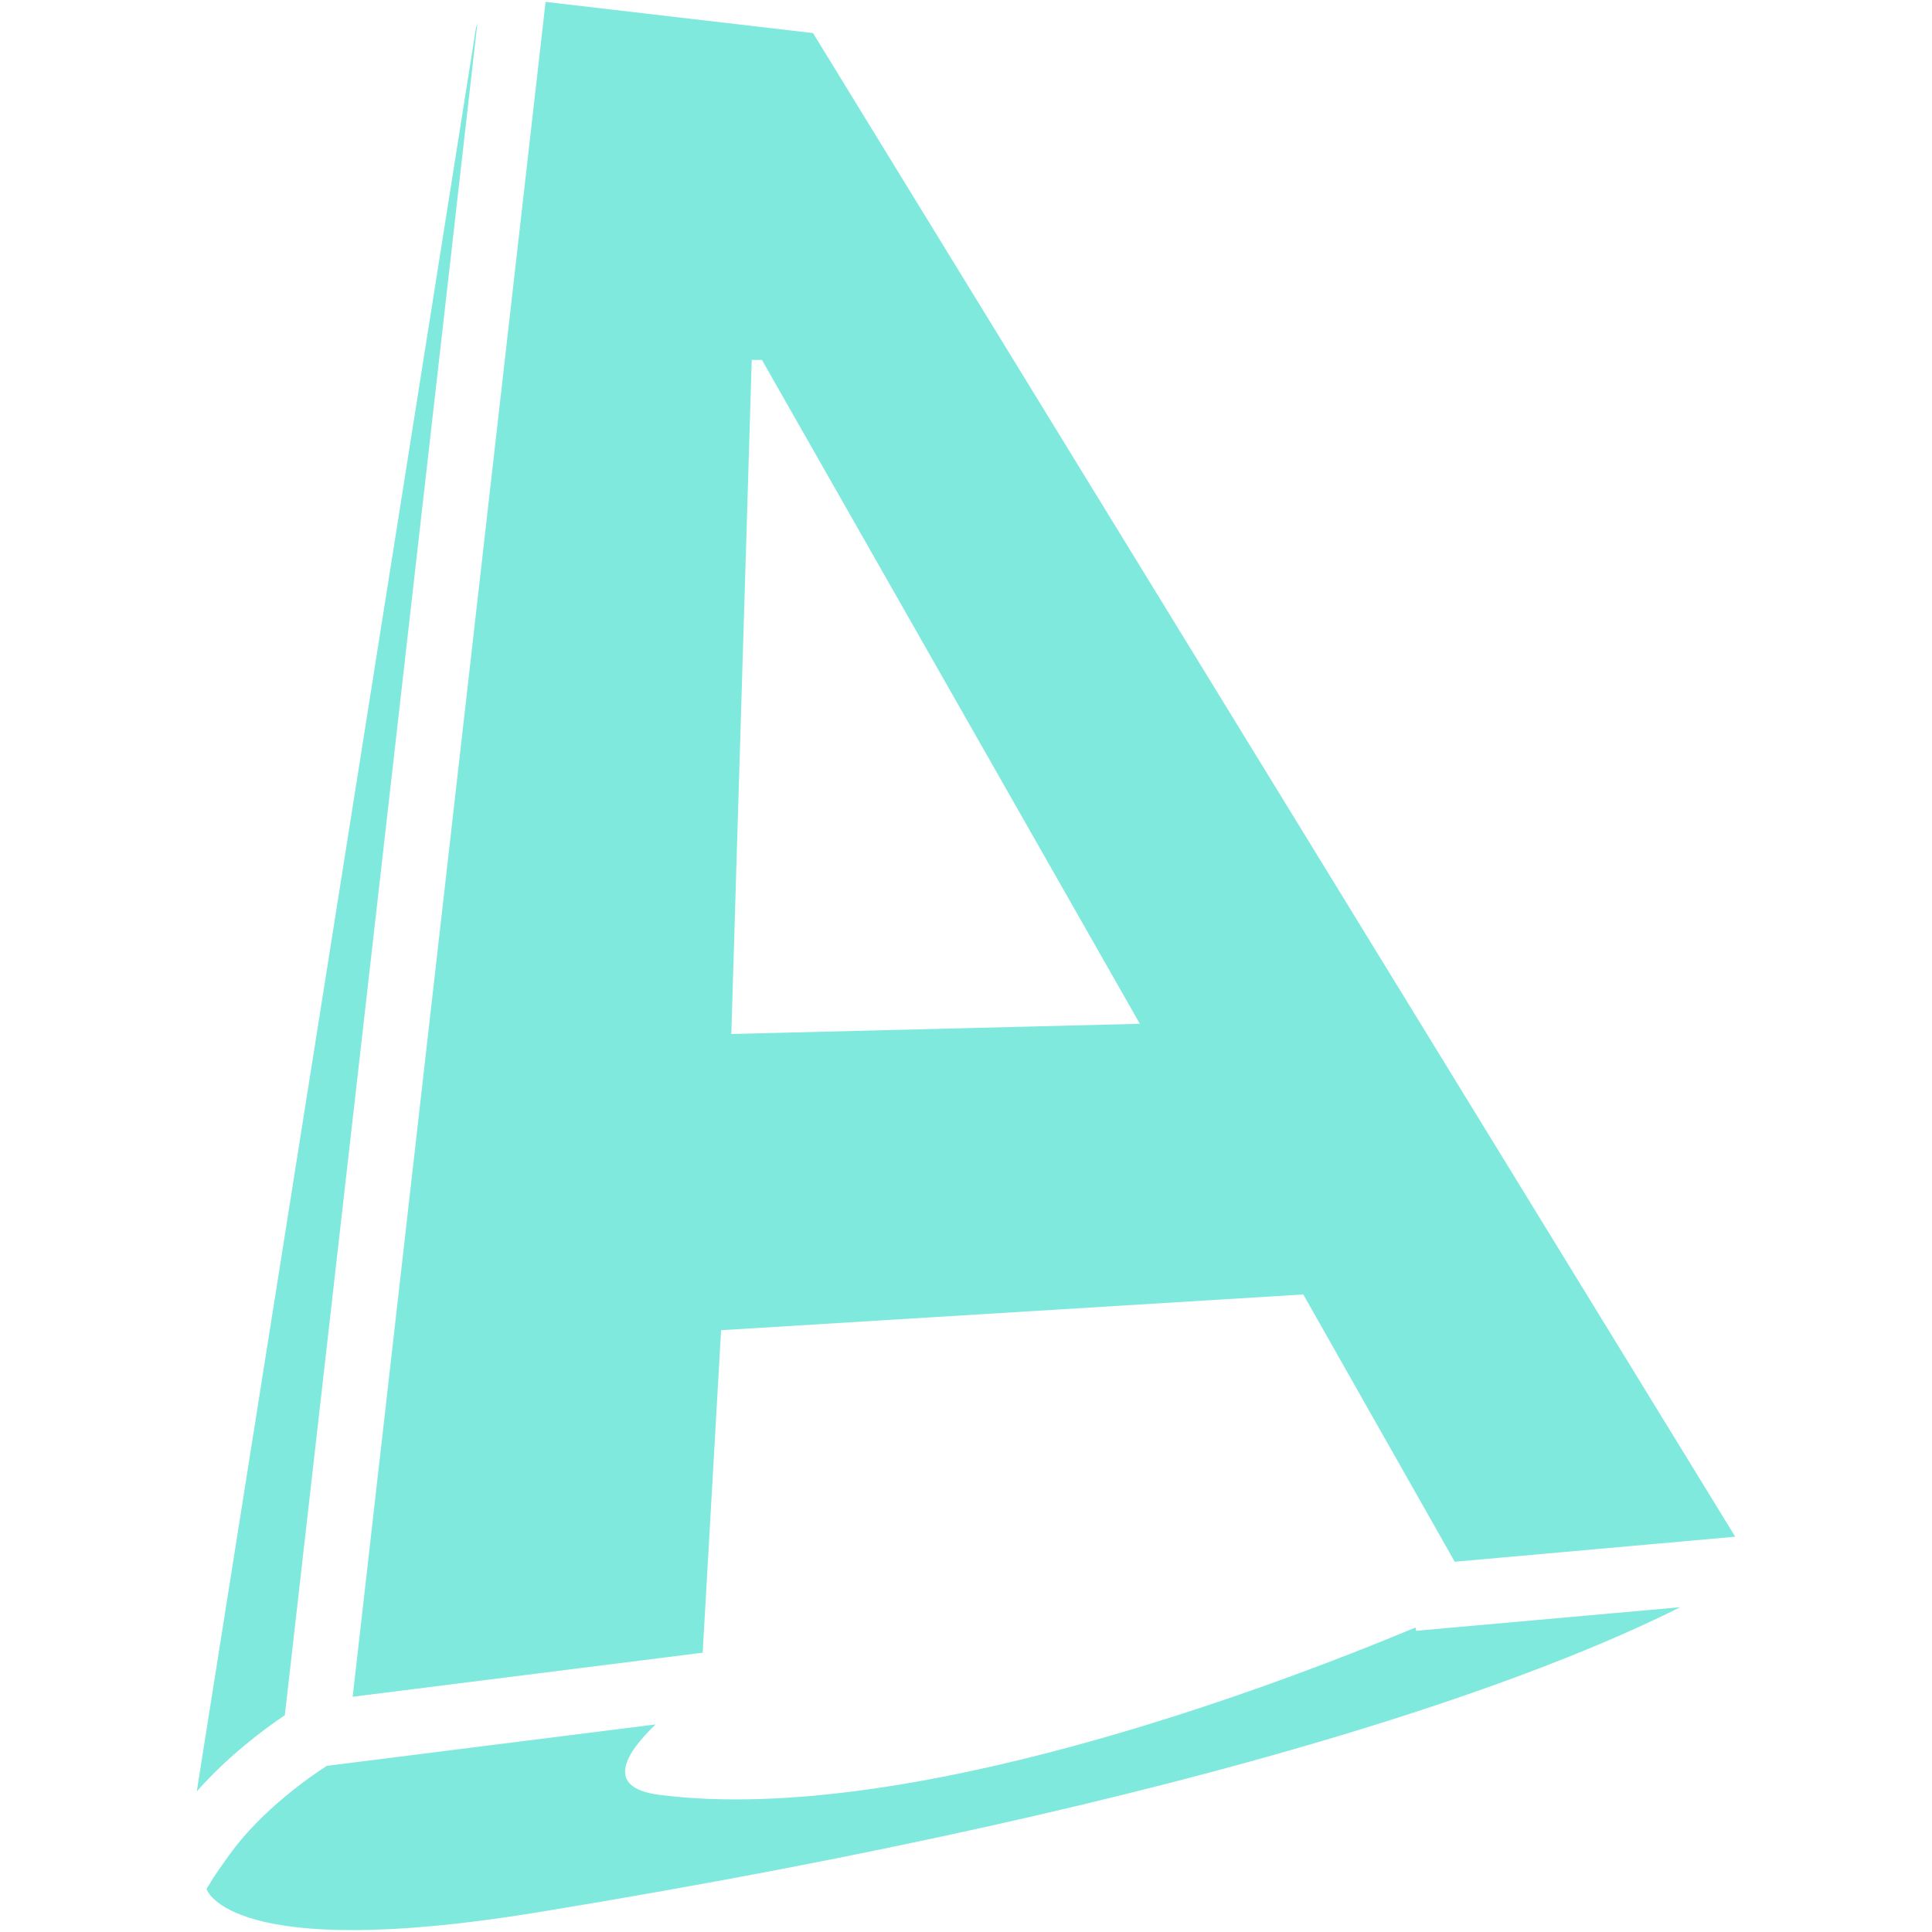
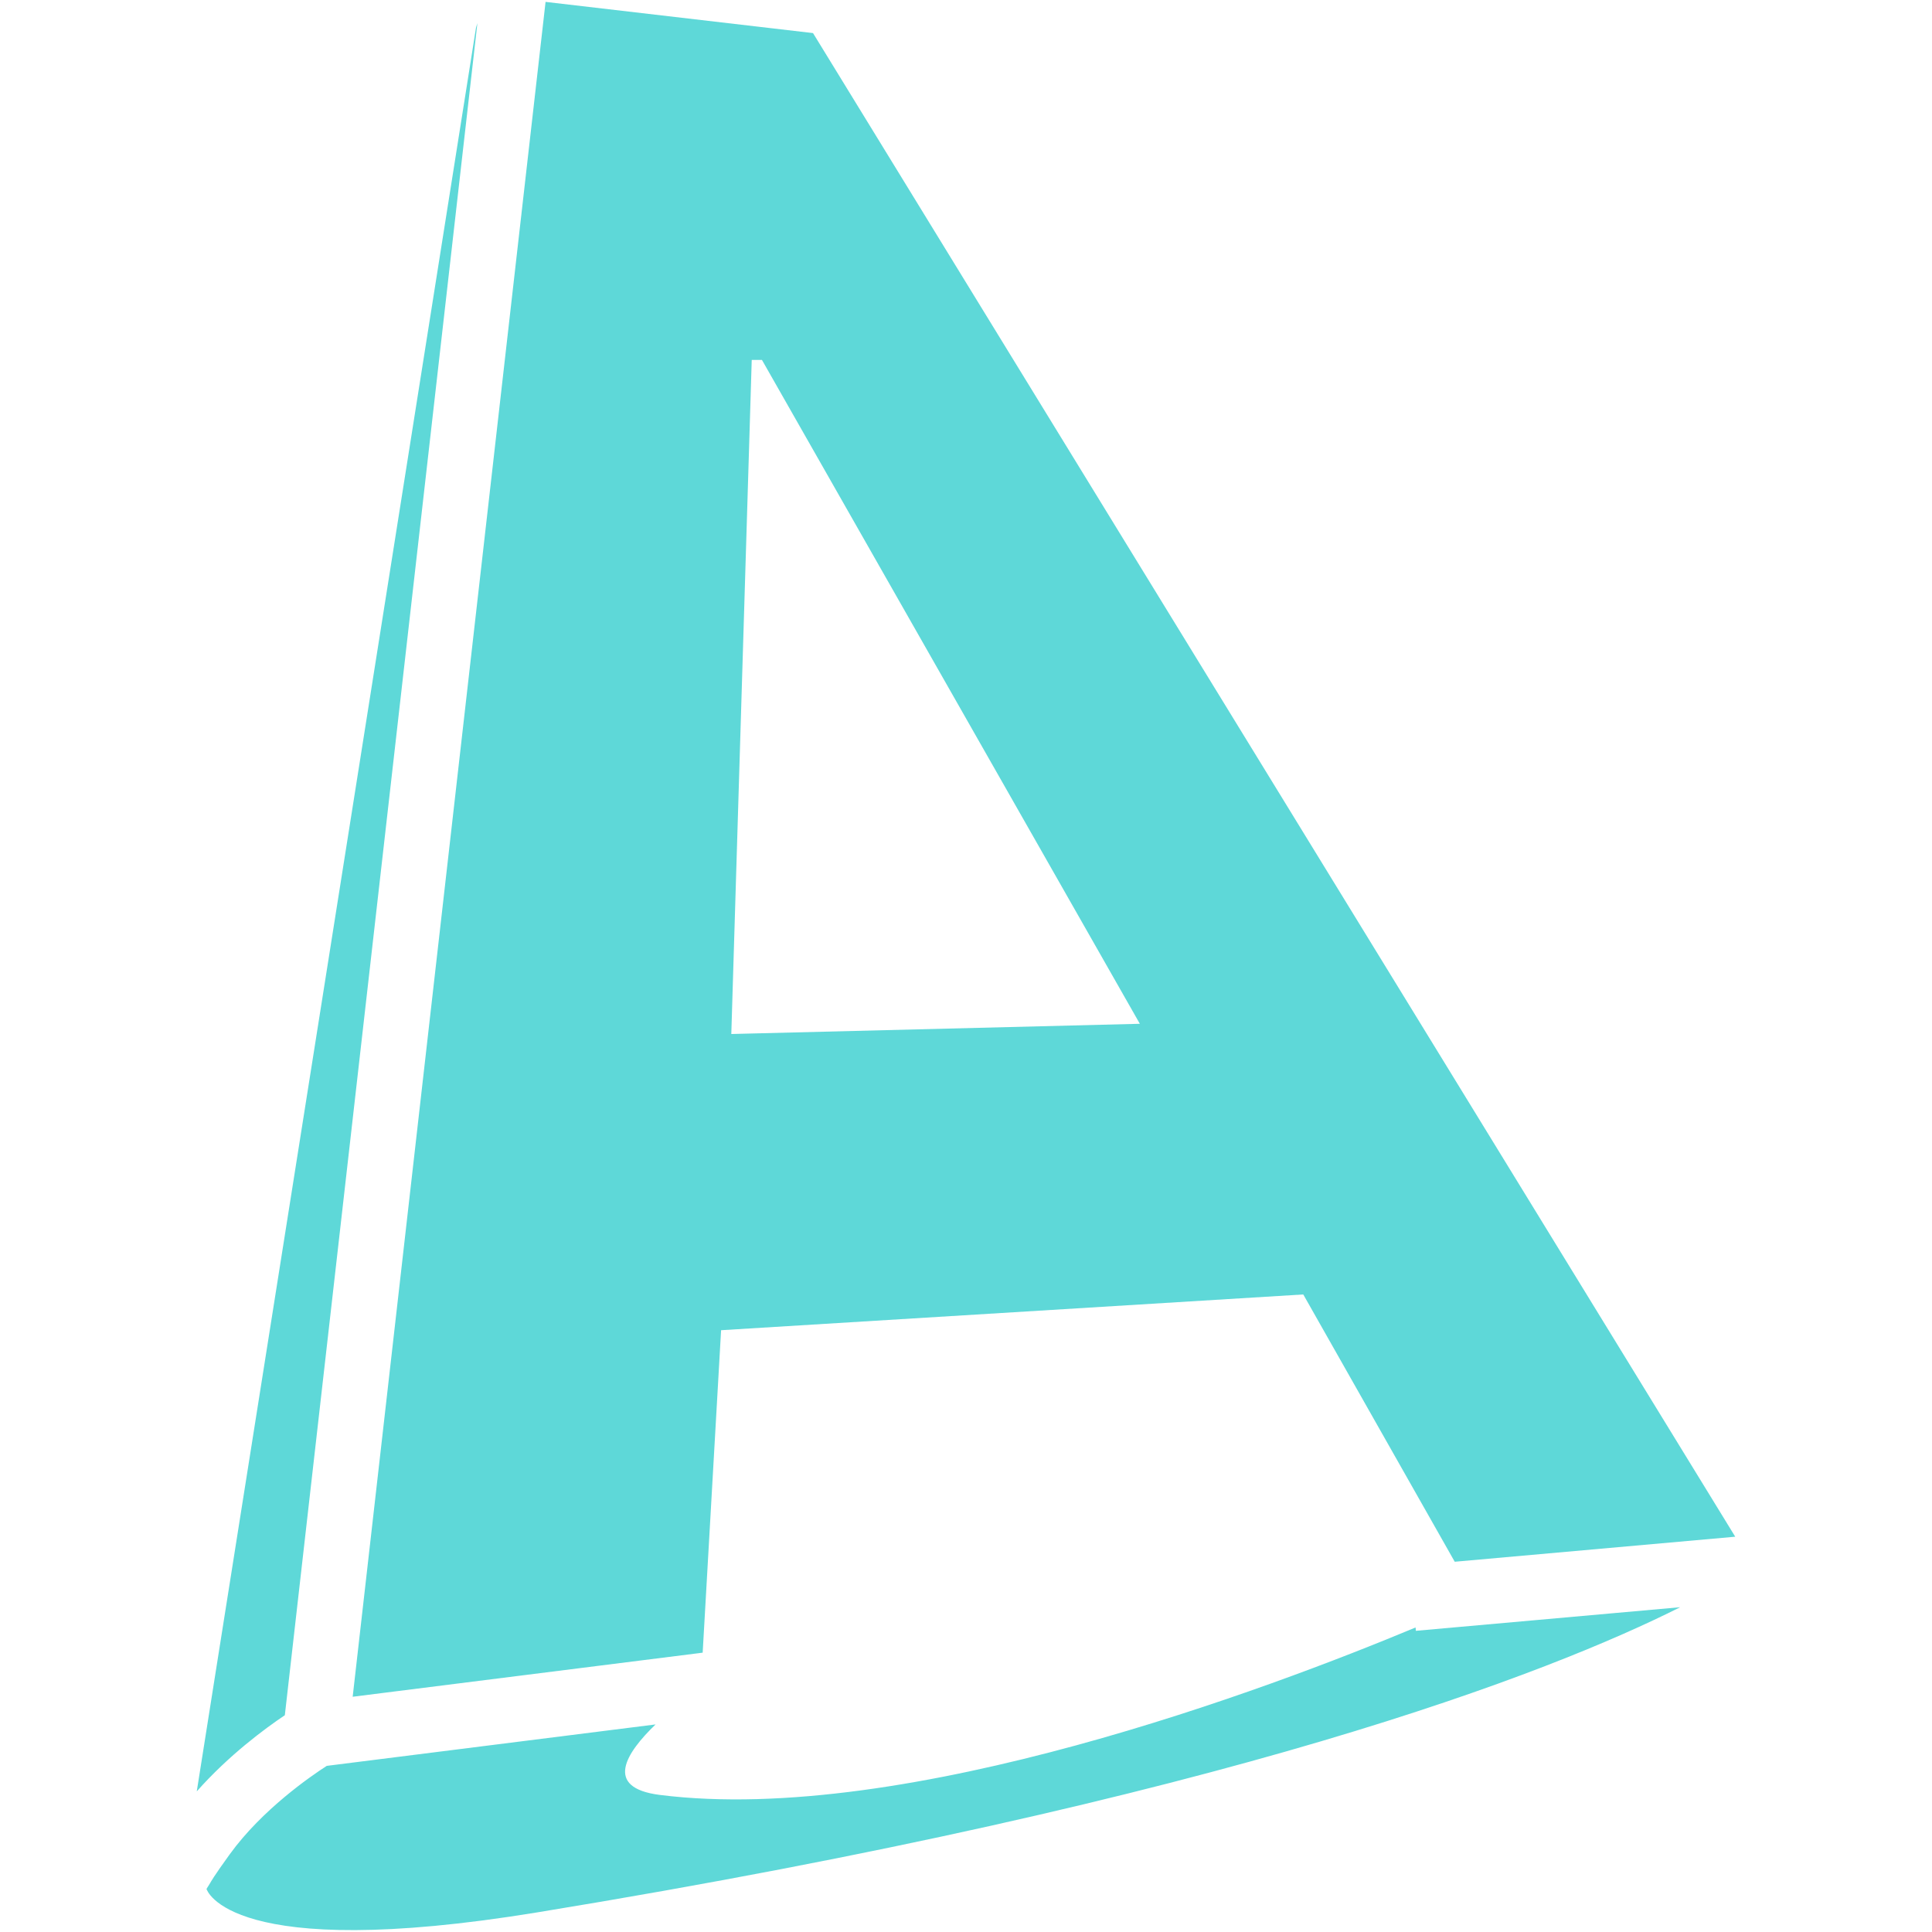
- <svg xmlns="http://www.w3.org/2000/svg" fill="#7FE9DE" version="1.1" width="800px" height="800px" viewBox="0 0 512 512" enable-background="new 0 0 512 512" xml:space="preserve">
+ <svg xmlns="http://www.w3.org/2000/svg" fill="#5ed8d8" version="1.1" width="800px" height="800px" viewBox="0 0 512 512" enable-background="new 0 0 512 512" xml:space="preserve">
  <g id="2069a460dcf28295e231f3111e03dc98">
    <path display="inline" fill-rule="evenodd" clip-rule="evenodd" d="M55.704,499.013c0.082-0.158,0.925-1.752,5.251-7.704   c8.558-11.79,21.405-20.608,25.638-23.336l87.14-10.979c-7.754,7.46-13.905,16.777,1.123,18.68   c65.263,8.235,162.189-28.477,200.286-44.379l0.077,0.888l70.053-6.256c-33.935,17.05-119.062,50.789-302.894,80.874   c-81.813,13.389-87.59-6.064-87.655-6.213 M144.581,0.5l70.877,8.266l244.397,398.478l-74.336,6.635l-40.14-70.836l-154.282,9.476   l-4.882,85.457l-92.752,11.682L144.581,0.5z M193.805,274.023l108.265-2.709L201.924,95.382h-2.707L193.805,274.023z    M75.484,454.553L126.516,6.144c-0.256,0.743-0.379,1.268-0.379,1.268L52.145,474.739   C60.603,465.174,70.282,458.035,75.484,454.553z">
		</path>
  </g>
</svg>
